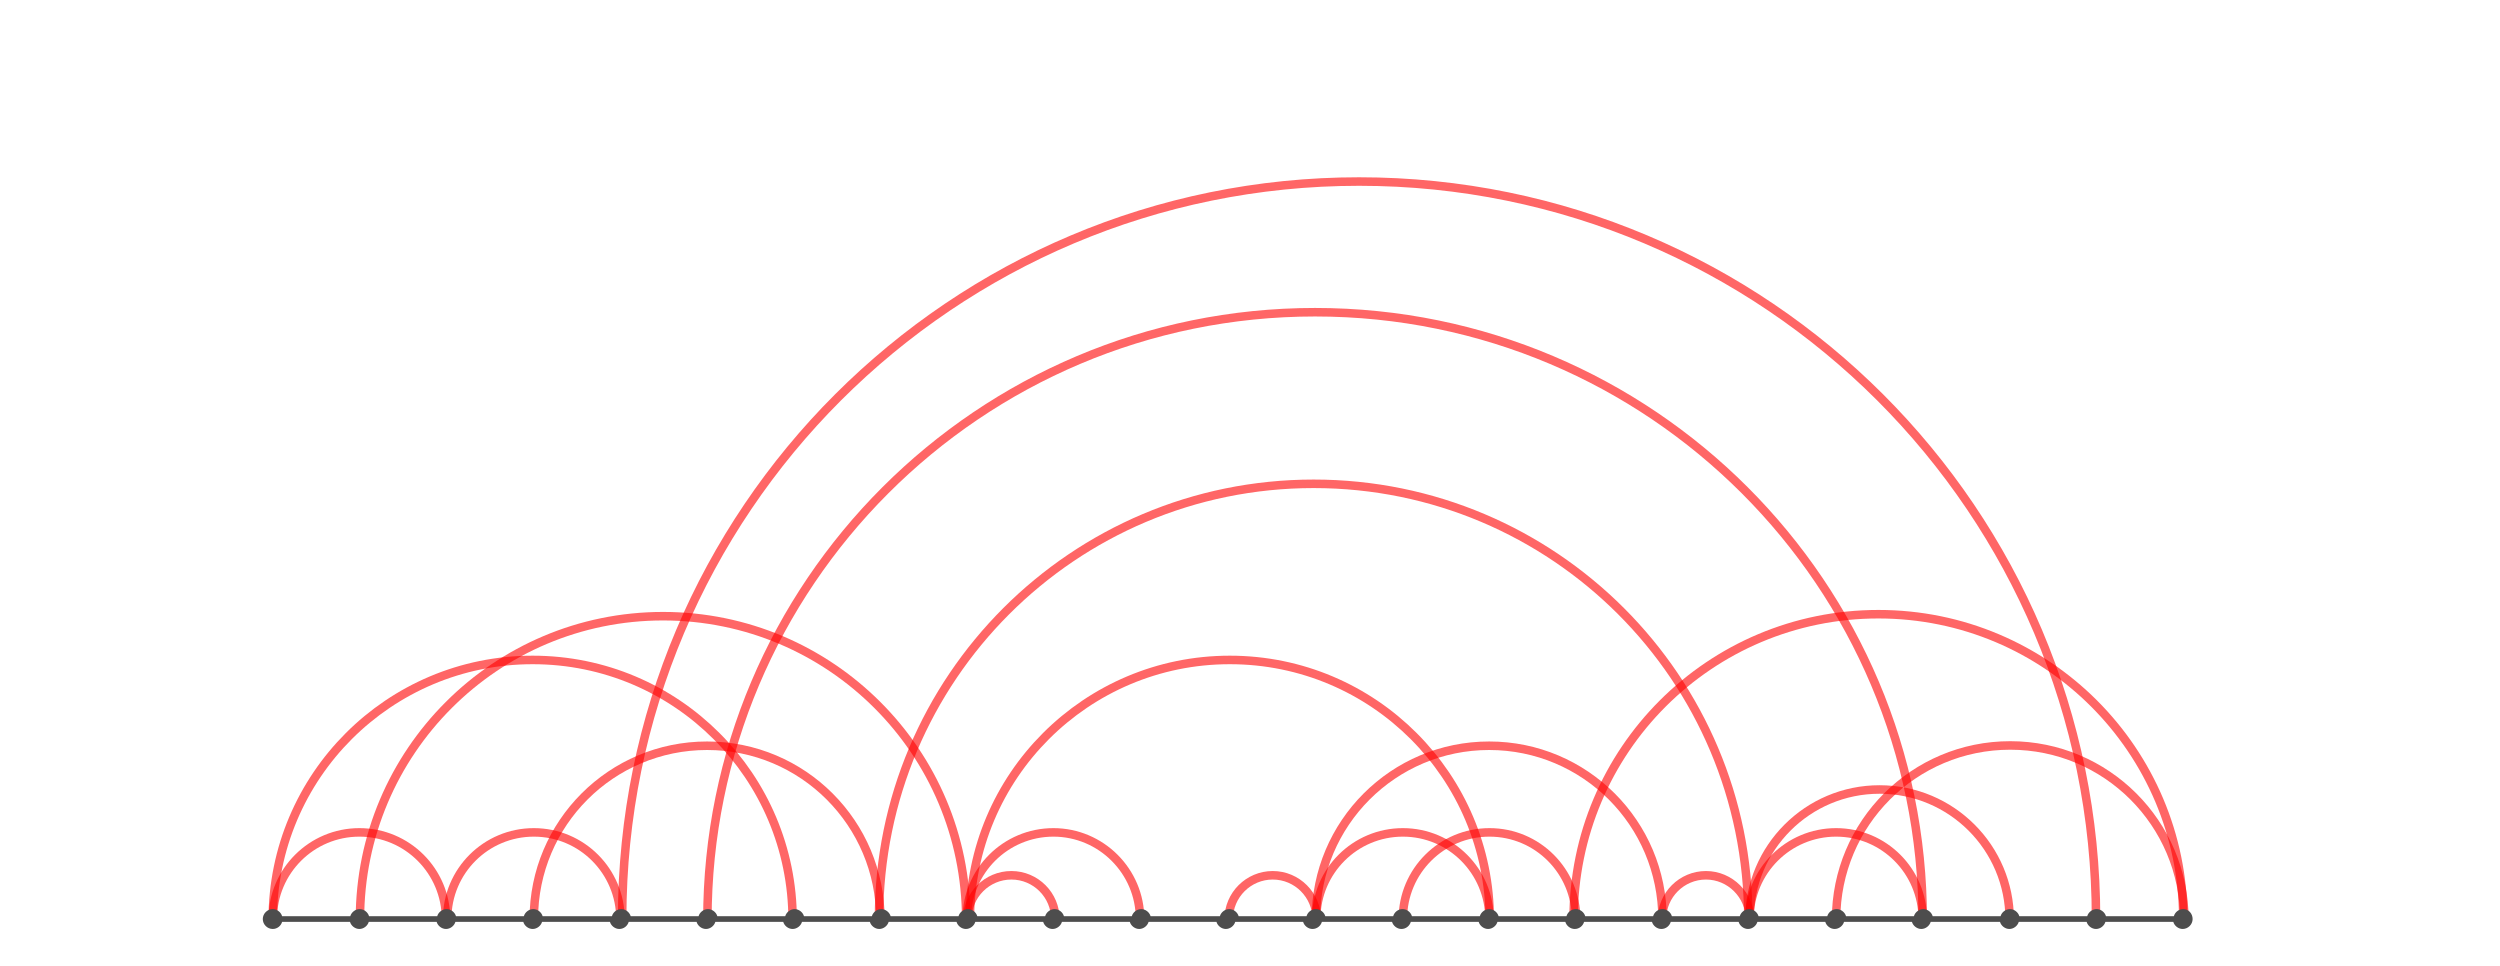
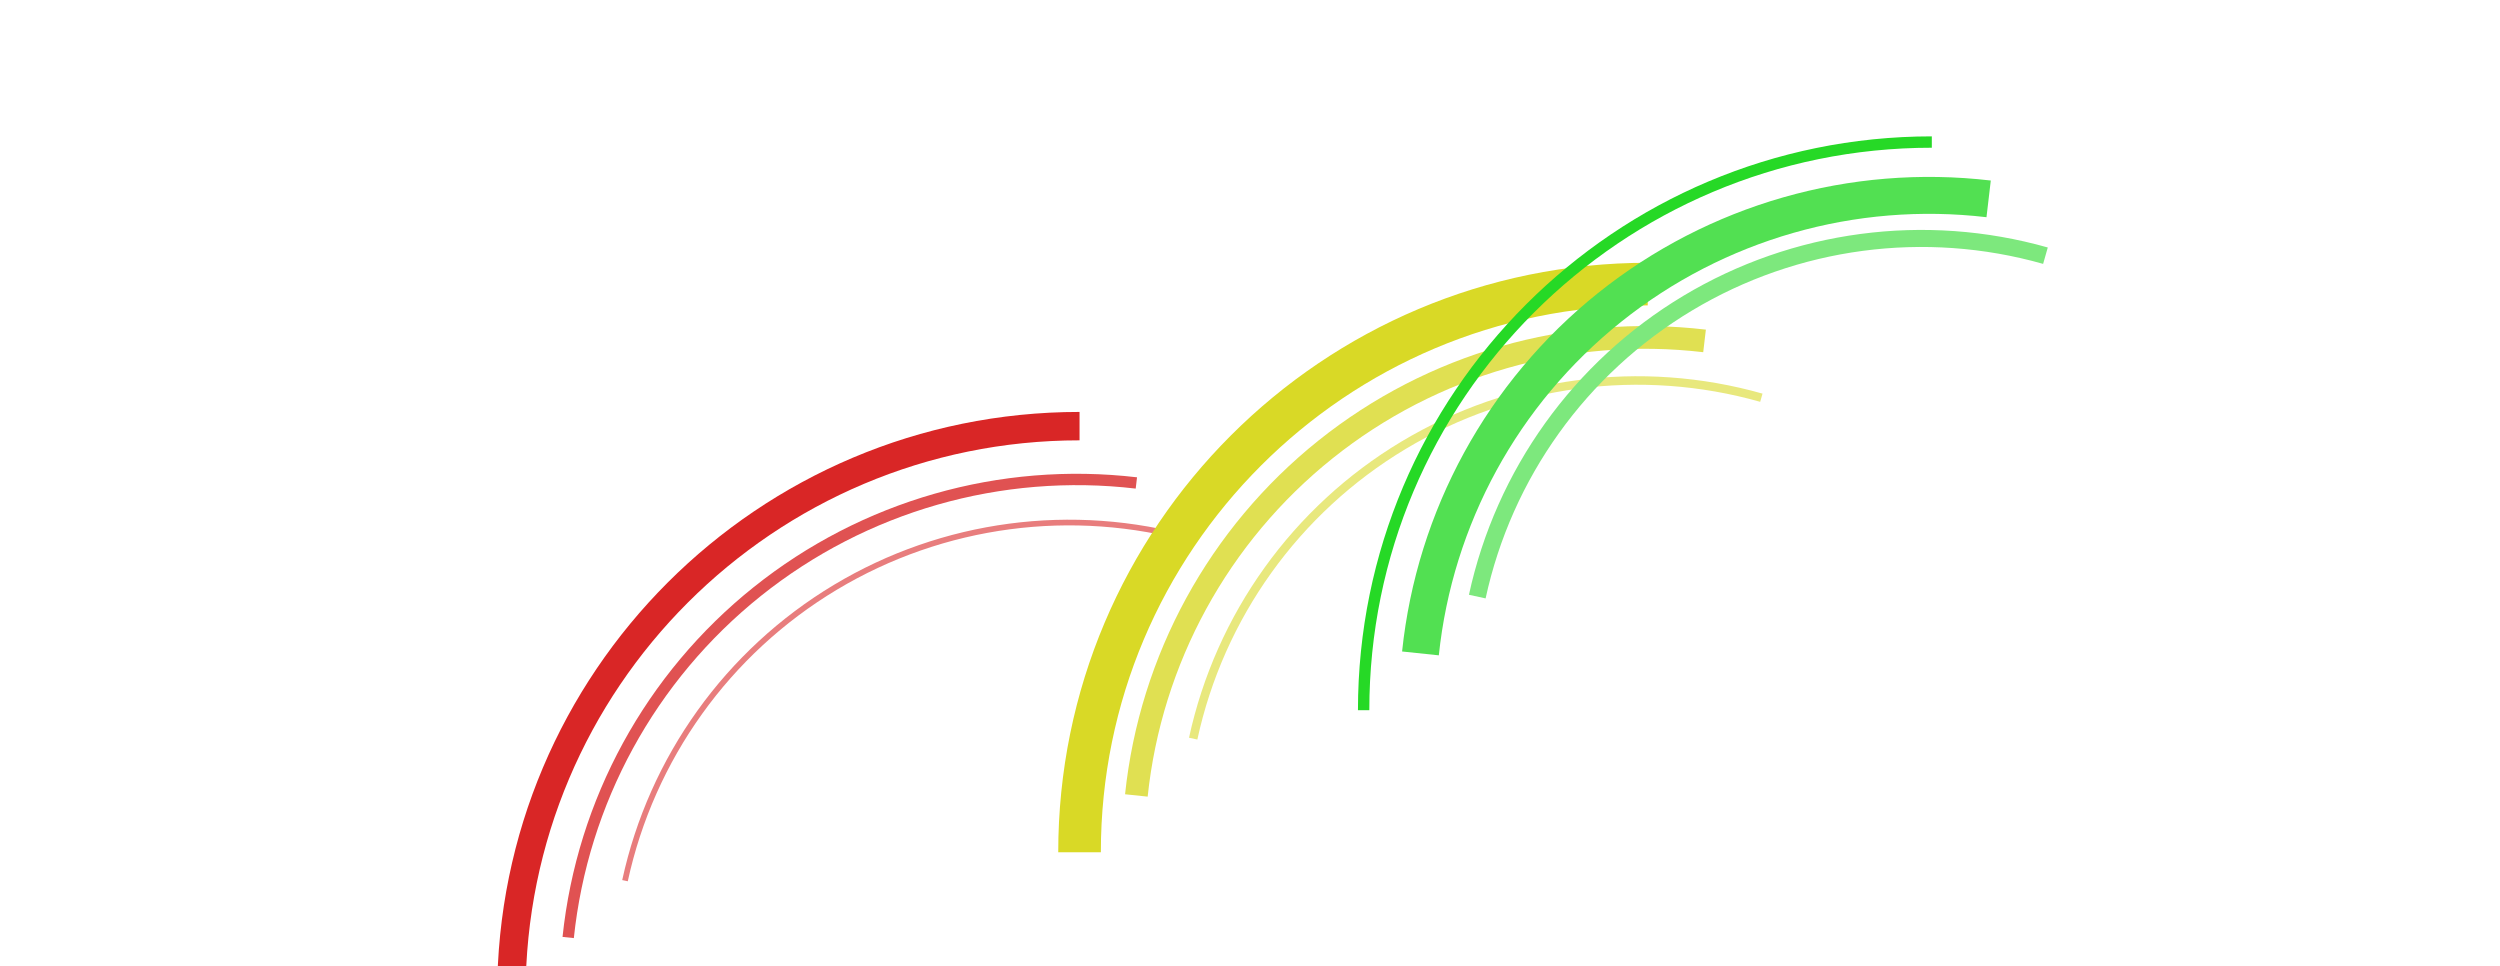
- <svg xmlns="http://www.w3.org/2000/svg" width="900" height="340" viewBox="-70,-30,880,340" style="max-width: 100%; height: auto; font: 10px sans-serif;">
-   <style type="text/css">
- 	.st0{opacity:0.6;fill:none;stroke:#FF0000;stroke-width:3;}
- 	.st1{fill:#4D4D4D;}
- </style>
-   <g id="Layer_1">
-     <path class="st0" d="M26,293.5c0-16.9,13.7-30.5,30.5-30.5c16.9,0,30.5,13.7,30.5,30.5" />
-     <path class="st0" d="M87.4,293.5c0-16.9,13.7-30.5,30.5-30.5c16.9,0,30.5,13.7,30.5,30.5" />
-     <path class="st0" d="M270.3,293.5c0-16.9,13.7-30.5,30.5-30.5s30.5,13.7,30.5,30.5" />
-     <path class="st0" d="M393.3,293.5c0-16.9,13.7-30.5,30.5-30.5c16.9,0,30.5,13.7,30.5,30.5" />
-     <path class="st0" d="M423.8,293.5c0-16.9,13.7-30.5,30.5-30.5c16.9,0,30.5,13.7,30.5,30.5" />
-     <path class="st0" d="M545.8,293.5c0-16.9,13.7-30.5,30.5-30.5c16.9,0,30.5,13.7,30.5,30.5" />
-     <path class="st0" d="M545.8,293.7c0-25.3,20.5-45.8,45.8-45.8c25.3,0,45.8,20.5,45.8,45.8" />
-     <path class="st0" d="M576.3,293.7c0-33.9,27.4-61.3,61.3-61.3c33.8,0,61.3,27.4,61.3,61.3" />
-     <path class="st0" d="M270.5,293.6c0-8.6,7-15.5,15.5-15.5c8.6,0,15.5,7,15.5,15.5" />
-     <path class="st0" d="M362.5,293.6c0-8.6,7-15.5,15.5-15.5c8.6,0,15.5,7,15.5,15.5" />
-     <path class="st0" d="M515,293.6c0-8.6,7-15.5,15.5-15.5s15.5,7,15.5,15.5" />
-     <path class="st0" d="M117.9,293.5c0-33.7,27.3-61,61-61c33.7,0,61,27.3,61,61" />
-     <path class="st0" d="M393.2,293.5c0-33.7,27.3-61,61-61c33.7,0,61,27.3,61,61" />
-     <path class="st0" d="M179,293.8c0-118.1,95.8-213.9,213.9-213.9c118.1,0,213.9,95.8,213.9,213.9" />
-     <path class="st0" d="M149,293.3C149,150,265.2,33.9,408.4,33.9S667.8,150,667.8,293.3" />
-     <path class="st0" d="M26,293.8c0-50.6,41-91.5,91.5-91.5c50.6,0,91.5,41,91.5,91.5" />
-     <path class="st0" d="M271.4,293.8c0-50.6,41-91.5,91.5-91.5c50.6,0,91.5,41,91.5,91.5" />
-     <path class="st0" d="M483.9,293.5c0-59.3,48-107.3,107.3-107.3c59.3,0,107.3,48,107.3,107.3" />
-     <path class="st0" d="M239.4,293.3c0-84.5,68.5-153,153-153c84.5,0,153,68.5,153,153" />
-     <path class="st0" d="M56.7,293.6c0-58.9,47.8-106.7,106.7-106.7c58.9,0,106.7,47.8,106.7,106.7" />
-   </g>
-   <g id="Layer_2">
-     <path class="st1" d="M698.5,290c-1.6,0-2.9,1.1-3.3,2.5h-23.9c-0.4-1.4-1.8-2.5-3.3-2.5s-2.9,1.1-3.3,2.5h-23.9   c-0.4-1.4-1.8-2.5-3.3-2.5s-2.9,1.1-3.3,2.5h-23.9c-0.4-1.4-1.8-2.5-3.3-2.5s-2.9,1.1-3.3,2.5h-23.9c-0.4-1.4-1.8-2.5-3.3-2.5   s-2.9,1.1-3.3,2.5H549c-0.4-1.4-1.8-2.5-3.3-2.5s-2.9,1.1-3.3,2.5h-23.9c-0.4-1.4-1.8-2.5-3.3-2.5c-1.6,0-2.9,1.1-3.3,2.5h-23.9   c-0.4-1.4-1.8-2.5-3.3-2.5c-1.6,0-2.9,1.1-3.3,2.5h-23.9c-0.4-1.4-1.8-2.5-3.3-2.5s-2.9,1.1-3.3,2.5h-23.9   c-0.4-1.4-1.8-2.5-3.3-2.5c-1.6,0-2.9,1.1-3.3,2.5h-23.9c-0.4-1.4-1.8-2.5-3.3-2.5c-1.6,0-2.9,1.1-3.3,2.5h-23.9   c-0.4-1.4-1.8-2.5-3.3-2.5s-2.9,1.1-3.3,2.5H335c-0.4-1.4-1.8-2.5-3.3-2.5s-2.9,1.1-3.3,2.5h-23.9c-0.4-1.4-1.8-2.5-3.3-2.5   s-2.9,1.1-3.3,2.5h-23.9c-0.4-1.4-1.8-2.5-3.3-2.5s-2.9,1.1-3.3,2.5h-23.9c-0.4-1.4-1.8-2.5-3.3-2.5s-2.9,1.1-3.3,2.5h-23.9   c-0.4-1.4-1.8-2.5-3.3-2.5s-2.9,1.1-3.3,2.5h-23.9c-0.4-1.4-1.8-2.5-3.3-2.5s-2.9,1.1-3.3,2.5h-23.9c-0.4-1.4-1.8-2.5-3.3-2.5   c-1.6,0-2.9,1.1-3.3,2.5H121c-0.4-1.4-1.8-2.5-3.3-2.5s-2.9,1.1-3.3,2.5H90.5c-0.4-1.4-1.8-2.5-3.3-2.5s-2.9,1.1-3.3,2.5H59.9   c-0.4-1.4-1.8-2.5-3.3-2.5s-2.9,1.1-3.3,2.5H29.3c-0.4-1.4-1.8-2.5-3.3-2.5c-1.9,0-3.5,1.6-3.5,3.5s1.6,3.5,3.5,3.5   c1.6,0,2.9-1.1,3.3-2.5h23.9c0.4,1.4,1.8,2.5,3.3,2.5s2.9-1.1,3.3-2.5h23.9c0.4,1.4,1.8,2.5,3.3,2.5s2.9-1.1,3.3-2.5h23.9   c0.4,1.4,1.8,2.5,3.3,2.5s2.9-1.1,3.3-2.5h23.9c0.4,1.4,1.8,2.5,3.3,2.5c1.6,0,2.9-1.1,3.3-2.5h23.9c0.4,1.4,1.8,2.5,3.3,2.5   s2.9-1.1,3.3-2.5h23.9c0.4,1.4,1.8,2.5,3.3,2.5s2.9-1.1,3.3-2.5h23.9c0.4,1.4,1.8,2.5,3.3,2.5s2.9-1.1,3.3-2.5h23.9   c0.4,1.4,1.8,2.5,3.3,2.5s2.9-1.1,3.3-2.5h23.9c0.4,1.4,1.8,2.5,3.3,2.5s2.9-1.1,3.3-2.5h23.9c0.4,1.4,1.8,2.5,3.3,2.5   s2.9-1.1,3.3-2.5h23.9c0.4,1.4,1.8,2.5,3.3,2.5s2.9-1.1,3.3-2.5h23.9c0.4,1.4,1.8,2.5,3.3,2.5c1.6,0,2.9-1.1,3.3-2.5H420   c0.4,1.4,1.8,2.5,3.3,2.5c1.6,0,2.9-1.1,3.3-2.5h23.9c0.4,1.4,1.8,2.5,3.3,2.5s2.9-1.1,3.3-2.5h23.9c0.4,1.4,1.8,2.5,3.3,2.5   c1.6,0,2.9-1.1,3.3-2.5h23.9c0.4,1.4,1.8,2.5,3.3,2.5c1.6,0,2.9-1.1,3.3-2.5h23.9c0.4,1.4,1.8,2.5,3.3,2.5s2.9-1.1,3.3-2.5h23.9   c0.4,1.4,1.8,2.5,3.3,2.5s2.9-1.1,3.3-2.5h23.9c0.4,1.4,1.8,2.5,3.3,2.5s2.9-1.1,3.3-2.5H634c0.4,1.4,1.8,2.5,3.3,2.5   s2.9-1.1,3.3-2.5h23.9c0.4,1.4,1.8,2.5,3.3,2.5s2.9-1.1,3.3-2.5h23.9c0.4,1.4,1.8,2.5,3.3,2.5c1.9,0,3.5-1.6,3.5-3.5   S700.4,290,698.5,290z" />
-     <g>
- 	</g>
-     <g>
- 	</g>
-     <g>
- 	</g>
-     <g>
- 	</g>
-     <g>
- 	</g>
-     <g>
- 	</g>
-     <g>
- 	</g>
-     <g>
- 	</g>
-     <g>
- 	</g>
-     <g>
- 	</g>
-   </g>
+ <svg xmlns="http://www.w3.org/2000/svg" width="900" height="340" viewBox="-530,-150,880,340" style="max-width: 100%; height: auto; font: 10px sans-serif;">
+   <path d="M-350,200 A200,200 0 0,1 -150,0" fill="none" stroke="hsl(0, 70%, 50%)" stroke-width="10" id="path_8" />
+   <path d="M-330,180 A180,180 0 0,1 -130,20" fill="none" stroke="hsl(0, 70%, 60%)" stroke-width="4" id="path_7" />
+   <path d="M-310,160 A160,160 0 0,1 -110,40" fill="none" stroke="hsl(0, 70%, 70%)" stroke-width="2" id="path_6" />
+   <path d="M-150,150 A200,200 0 0,1 50,-50" fill="none" stroke="hsl(60, 70%, 50%)" stroke-width="15" id="path_5" />
+   <path d="M-130,130 A180,180 0 0,1 70,-30" fill="none" stroke="hsl(60, 70%, 60%)" stroke-width="8" id="path_4" />
+   <path d="M-110,110 A160,160 0 0,1 90,-10" fill="none" stroke="hsl(60, 70%, 70%)" stroke-width="3" id="path_3" />
+   <path d="M-50,100 A200,200 0 0,1 150,-100" fill="none" stroke="hsl(120, 70%, 50%)" stroke-width="4" id="path_2" />
+   <path d="M-30,80 A180,180 0 0,1 170,-80" fill="none" stroke="hsl(120, 70%, 60%)" stroke-width="13" id="path_1" />
+   <path d="M-10,60 A160,160 0 0,1 190,-60" fill="none" stroke="hsl(120, 70%, 70%)" stroke-width="6" id="path" />
</svg>
